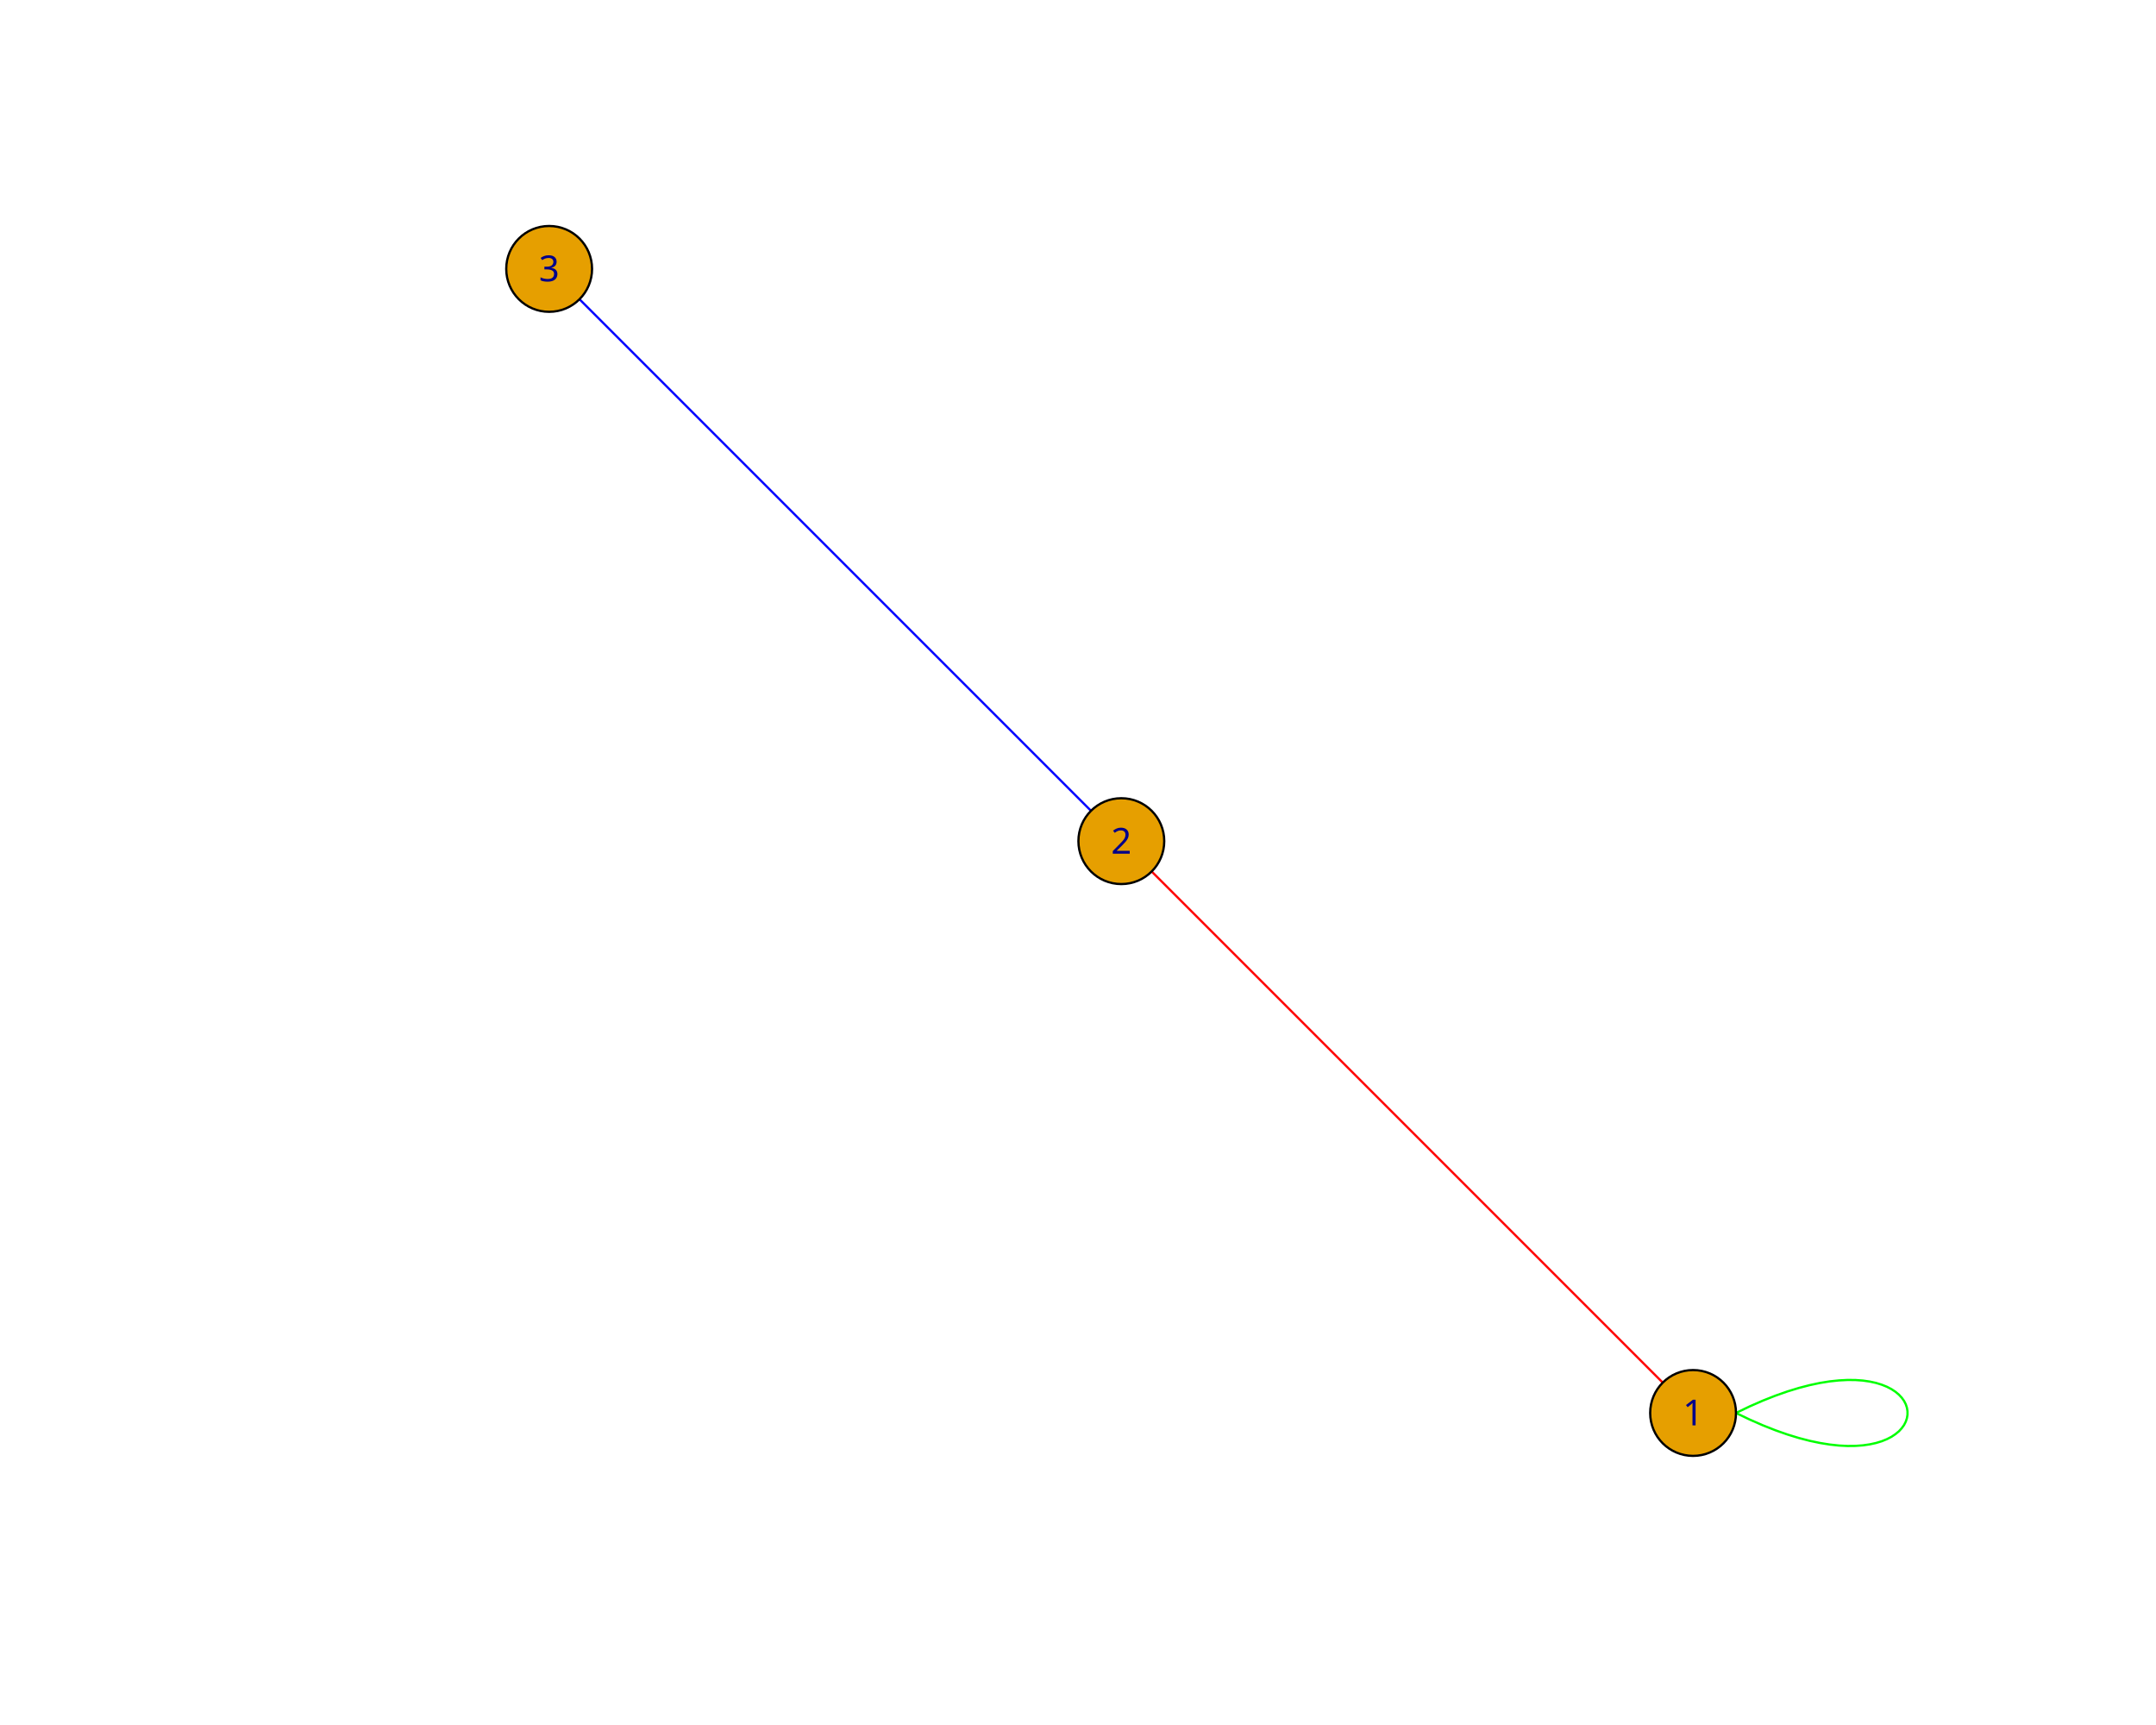
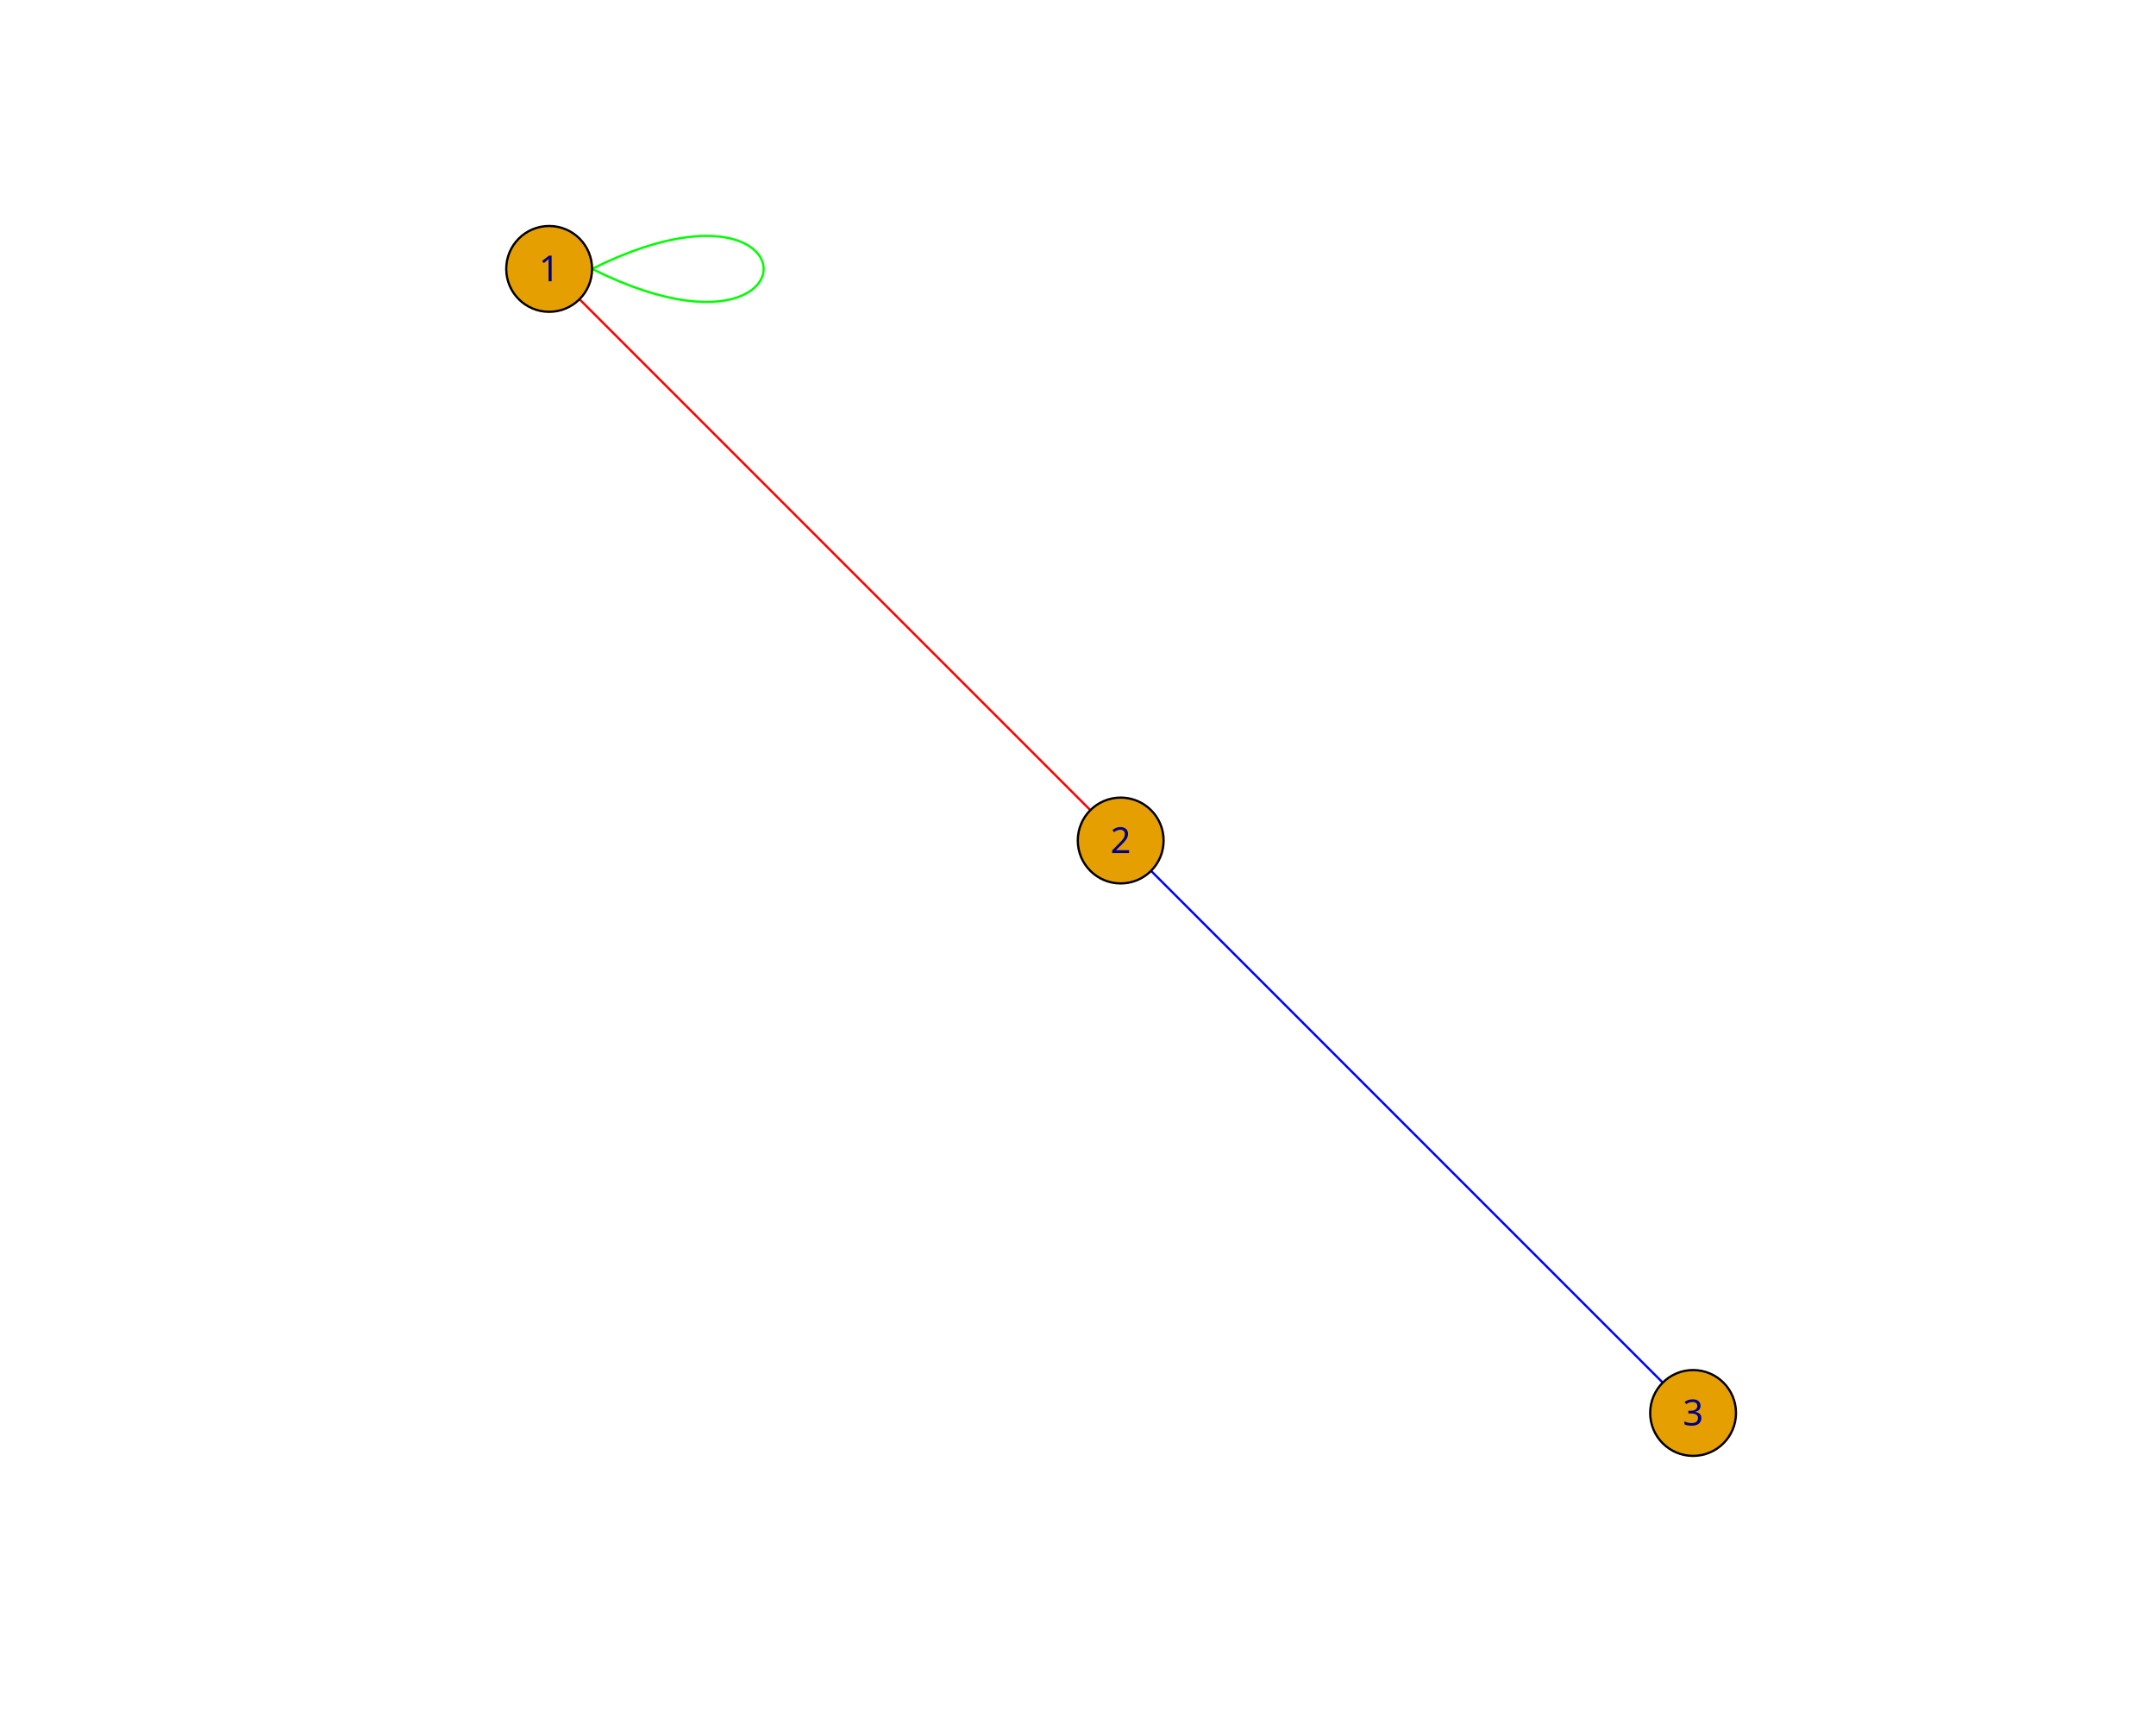
<svg xmlns="http://www.w3.org/2000/svg" class="svglite" data-engine-version="2.0" width="720.00pt" height="576.00pt" viewBox="0 0 720.00 576.00">
  <defs>
    <style type="text/css">
    .svglite line, .svglite polyline, .svglite polygon, .svglite path, .svglite rect, .svglite circle {
      fill: none;
      stroke: #000000;
      stroke-linecap: round;
      stroke-linejoin: round;
      stroke-miterlimit: 10.00;
    }
  </style>
  </defs>
  <rect width="100%" height="100%" style="stroke: none; fill: #FFFFFF;" />
  <defs>
    <clipPath id="cpMC4wMHw3MjAuMDB8MC4wMHw1NzYuMDA=">
      <rect x="0.00" y="0.00" width="720.00" height="576.00" />
    </clipPath>
  </defs>
  <g clip-path="url(#cpMC4wMHw3MjAuMDB8MC4wMHw1NzYuMDA=)">
</g>
  <defs>
    <clipPath id="cpNTkuMDR8Njg5Ljc2fDU5LjA0fDUwMi41Ng==">
      <rect x="59.04" y="59.04" width="630.72" height="443.52" />
    </clipPath>
  </defs>
  <g clip-path="url(#cpNTkuMDR8Njg5Ljc2fDU5LjA0fDUwMi41Ng==)">
-     <polygon points="579.73,471.81 584.32,469.61 588.71,467.69 592.91,466.03 596.92,464.62 600.74,463.45 604.36,462.51 607.80,461.78 611.05,461.26 614.10,460.94 616.96,460.79 619.64,460.81 622.12,460.99 624.41,461.32 626.51,461.78 628.42,462.37 630.14,463.06 631.67,463.86 633.00,464.74 634.15,465.70 635.10,466.72 635.87,467.80 636.44,468.91 636.82,470.06 637.01,471.22 637.01,472.39 636.82,473.56 636.44,474.70 635.87,475.82 635.10,476.89 634.15,477.92 633.00,478.87 631.67,479.76 630.14,480.55 628.42,481.25 626.51,481.83 624.41,482.29 622.12,482.62 619.64,482.80 616.96,482.83 614.10,482.68 611.05,482.35 607.80,481.83 604.36,481.11 600.74,480.17 596.92,479.00 592.91,477.59 588.71,475.93 584.32,474.01 579.73,471.81 " style="stroke-width: 0.75; stroke: #00FF00; fill: none;" />
-     <line x1="555.28" y1="461.68" x2="384.60" y2="291.00" style="stroke-width: 0.75; stroke: #FF0000;" />
-     <line x1="364.34" y1="270.74" x2="193.52" y2="99.92" style="stroke-width: 0.75; stroke: #0000FF;" />
+     <polygon points="197.72,89.79 202.30,87.59 206.69,85.67 210.89,84.01 214.90,82.60 218.72,81.43 222.35,80.49 225.78,79.77 229.03,79.25 232.08,78.92 234.95,78.77 237.62,78.80 240.10,78.98 242.40,79.31 244.50,79.77 246.40,80.35 248.12,81.05 249.65,81.84 250.99,82.73 252.13,83.68 253.09,84.71 253.85,85.78 254.42,86.90 254.81,88.04 255.00,89.21 255.00,90.38 254.81,91.54 254.42,92.69 253.85,93.80 253.09,94.88 252.13,95.90 250.99,96.86 249.65,97.74 248.12,98.54 246.40,99.23 244.50,99.82 242.40,100.28 240.10,100.61 237.62,100.79 234.95,100.81 232.08,100.66 229.03,100.34 225.78,99.82 222.35,99.09 218.72,98.15 214.90,96.98 210.89,95.57 206.69,93.91 202.30,91.99 197.72,89.79 " style="stroke-width: 0.75; stroke: #00FF00; fill: none;" />
+     <line x1="193.52" y1="99.92" x2="364.13" y2="270.53" style="stroke-width: 0.75; stroke: #FF0000;" />
+     <line x1="384.39" y1="290.79" x2="555.28" y2="461.68" style="stroke-width: 0.75; stroke: #0000FF;" />
+     <circle cx="183.39" cy="89.79" r="14.33" style="stroke-width: 0.75; fill: #E69F00;" />
+     <circle cx="374.26" cy="280.66" r="14.33" style="stroke-width: 0.75; fill: #E69F00;" />
    <circle cx="565.41" cy="471.81" r="14.33" style="stroke-width: 0.75; fill: #E69F00;" />
-     <circle cx="374.47" cy="280.87" r="14.33" style="stroke-width: 0.75; fill: #E69F00;" />
-     <circle cx="183.39" cy="89.79" r="14.33" style="stroke-width: 0.75; fill: #E69F00;" />
  </g>
  <g clip-path="url(#cpMC4wMHw3MjAuMDB8MC4wMHw1NzYuMDA=)">
-     <text x="565.41" y="475.94" text-anchor="middle" style="font-size: 12.00px; fill: #00008B; font-family: sans;" textLength="6.67px" lengthAdjust="spacingAndGlyphs">1</text>
-     <text x="374.47" y="285.06" text-anchor="middle" style="font-size: 12.00px; fill: #00008B; font-family: sans;" textLength="6.67px" lengthAdjust="spacingAndGlyphs">2</text>
-     <text x="183.39" y="93.93" text-anchor="middle" style="font-size: 12.00px; fill: #00008B; font-family: sans;" textLength="6.67px" lengthAdjust="spacingAndGlyphs">3</text>
+     <text x="183.39" y="93.92" text-anchor="middle" style="font-size: 12.00px; fill: #00008B; font-family: sans;" textLength="6.67px" lengthAdjust="spacingAndGlyphs">1</text>
+     <text x="374.26" y="284.85" text-anchor="middle" style="font-size: 12.00px; fill: #00008B; font-family: sans;" textLength="6.67px" lengthAdjust="spacingAndGlyphs">2</text>
+     <text x="565.41" y="475.94" text-anchor="middle" style="font-size: 12.00px; fill: #00008B; font-family: sans;" textLength="6.67px" lengthAdjust="spacingAndGlyphs">3</text>
  </g>
</svg>
